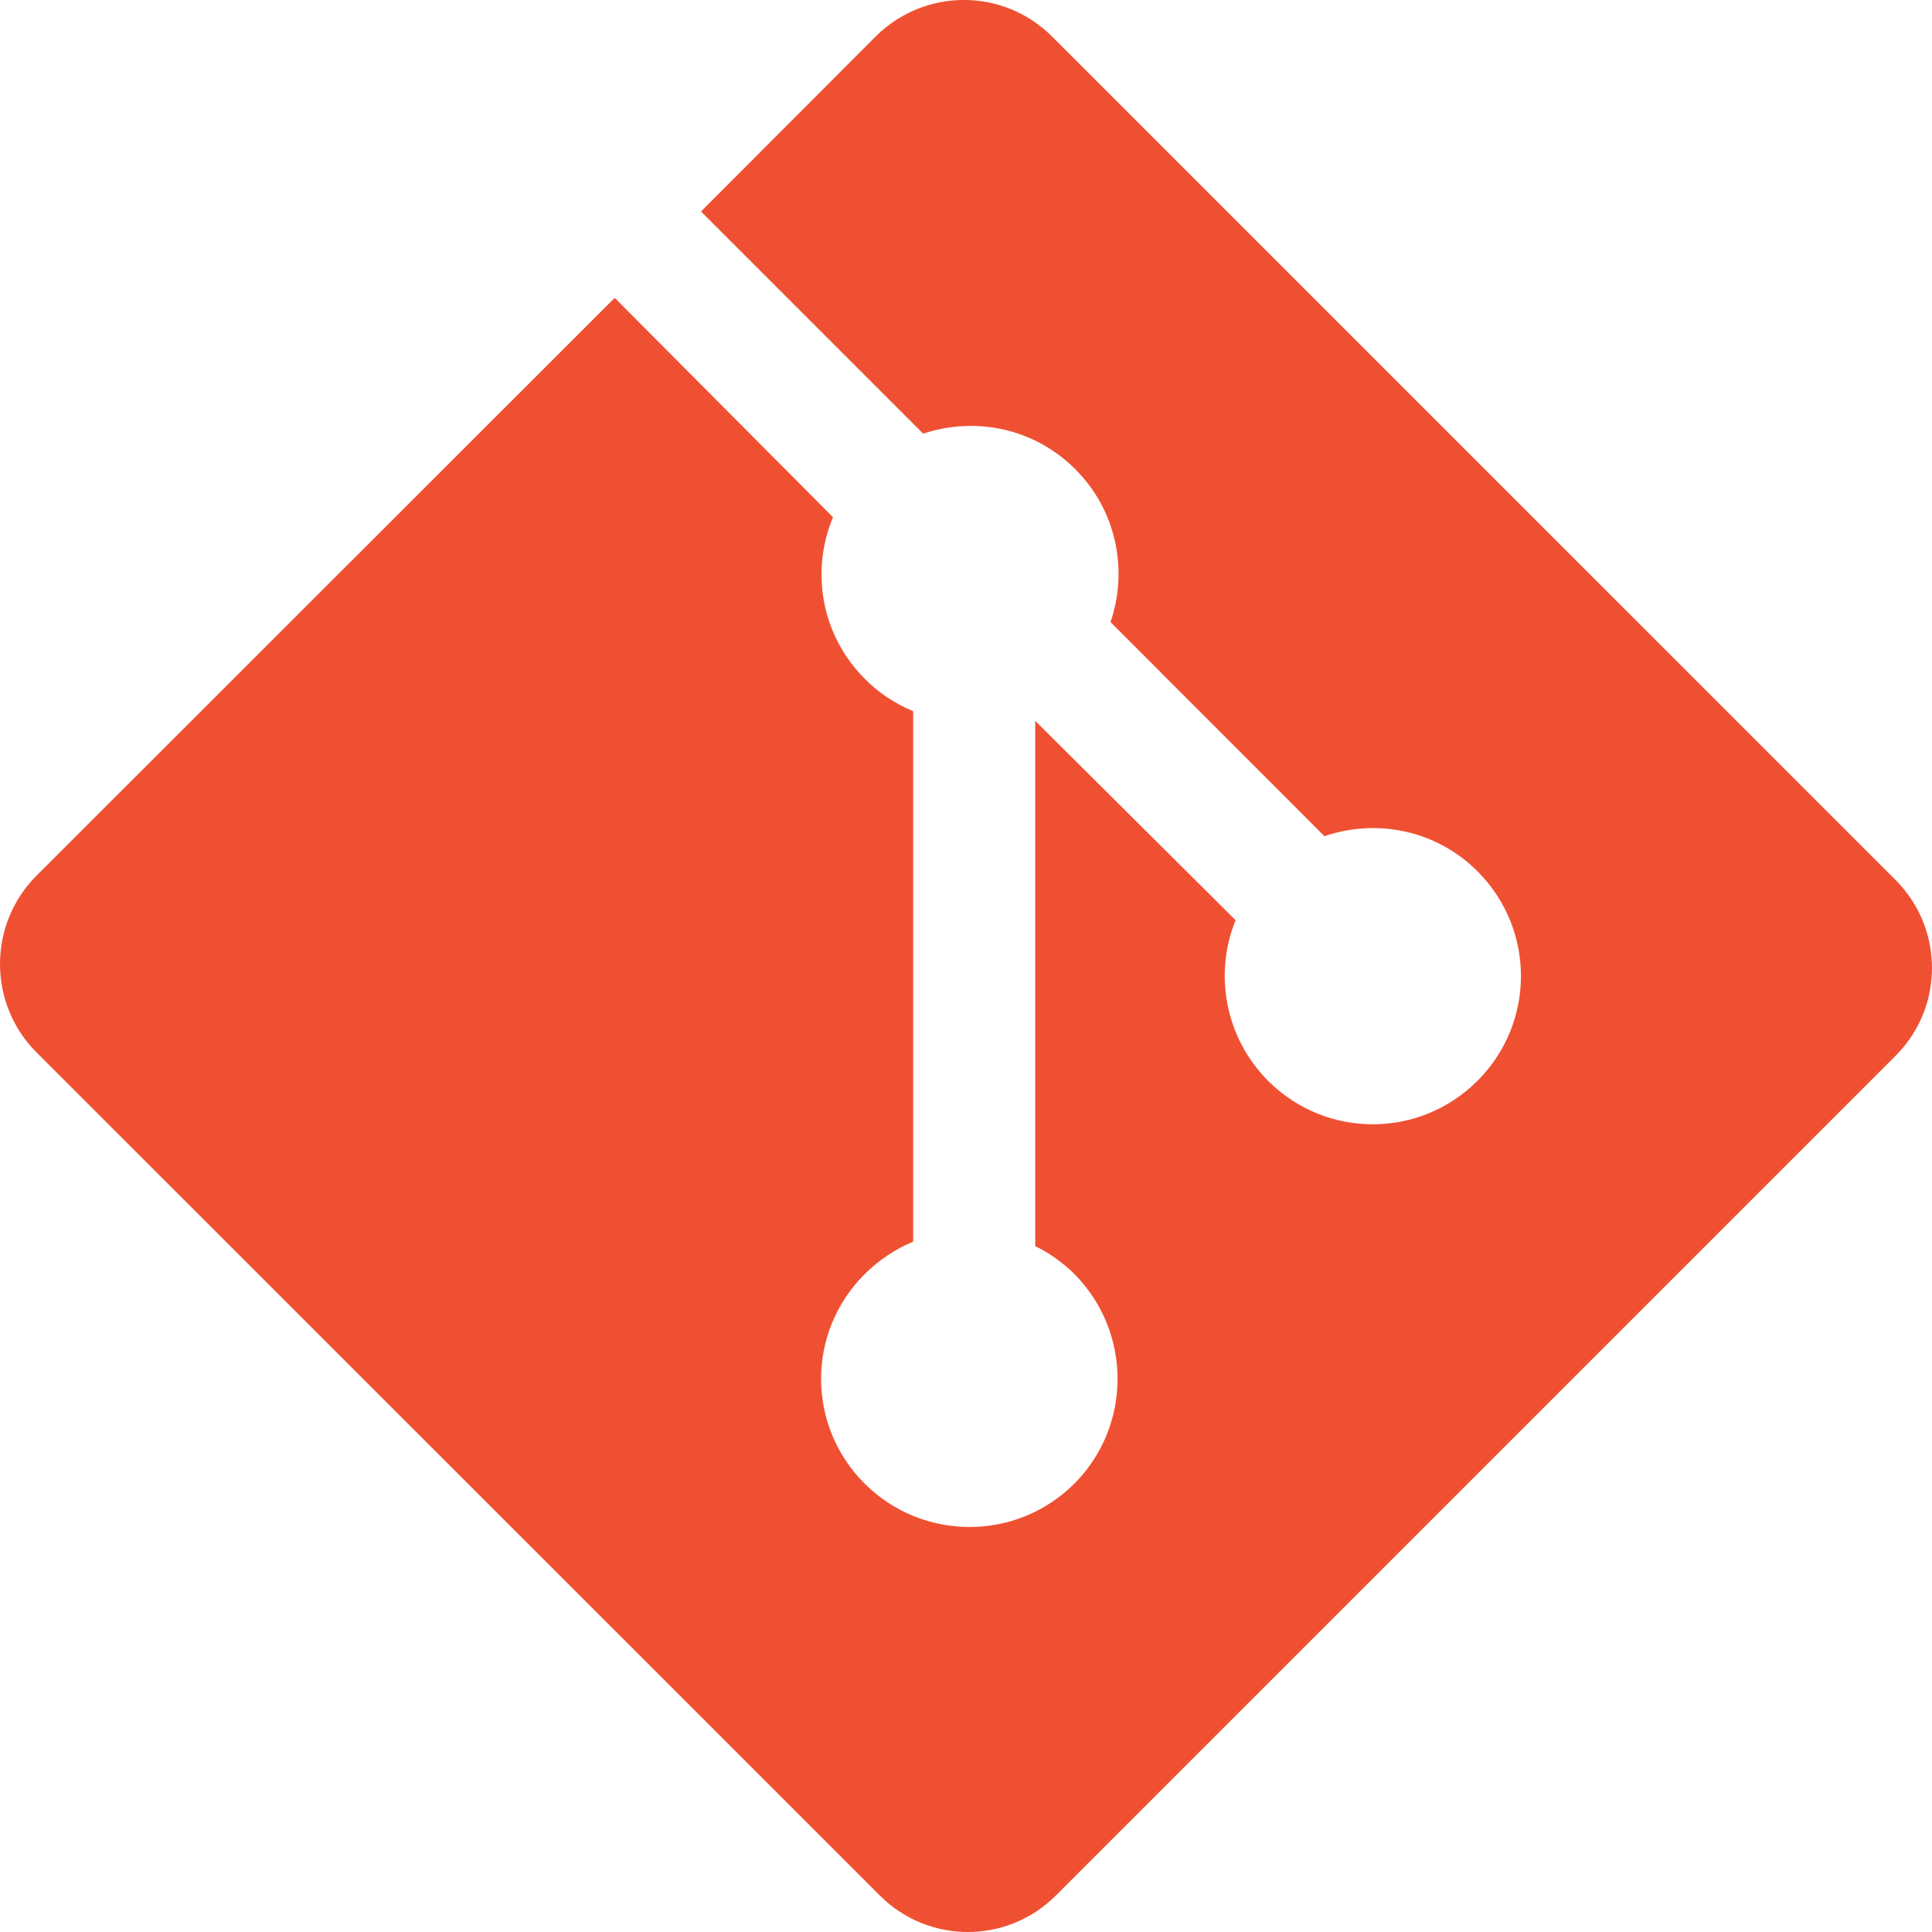
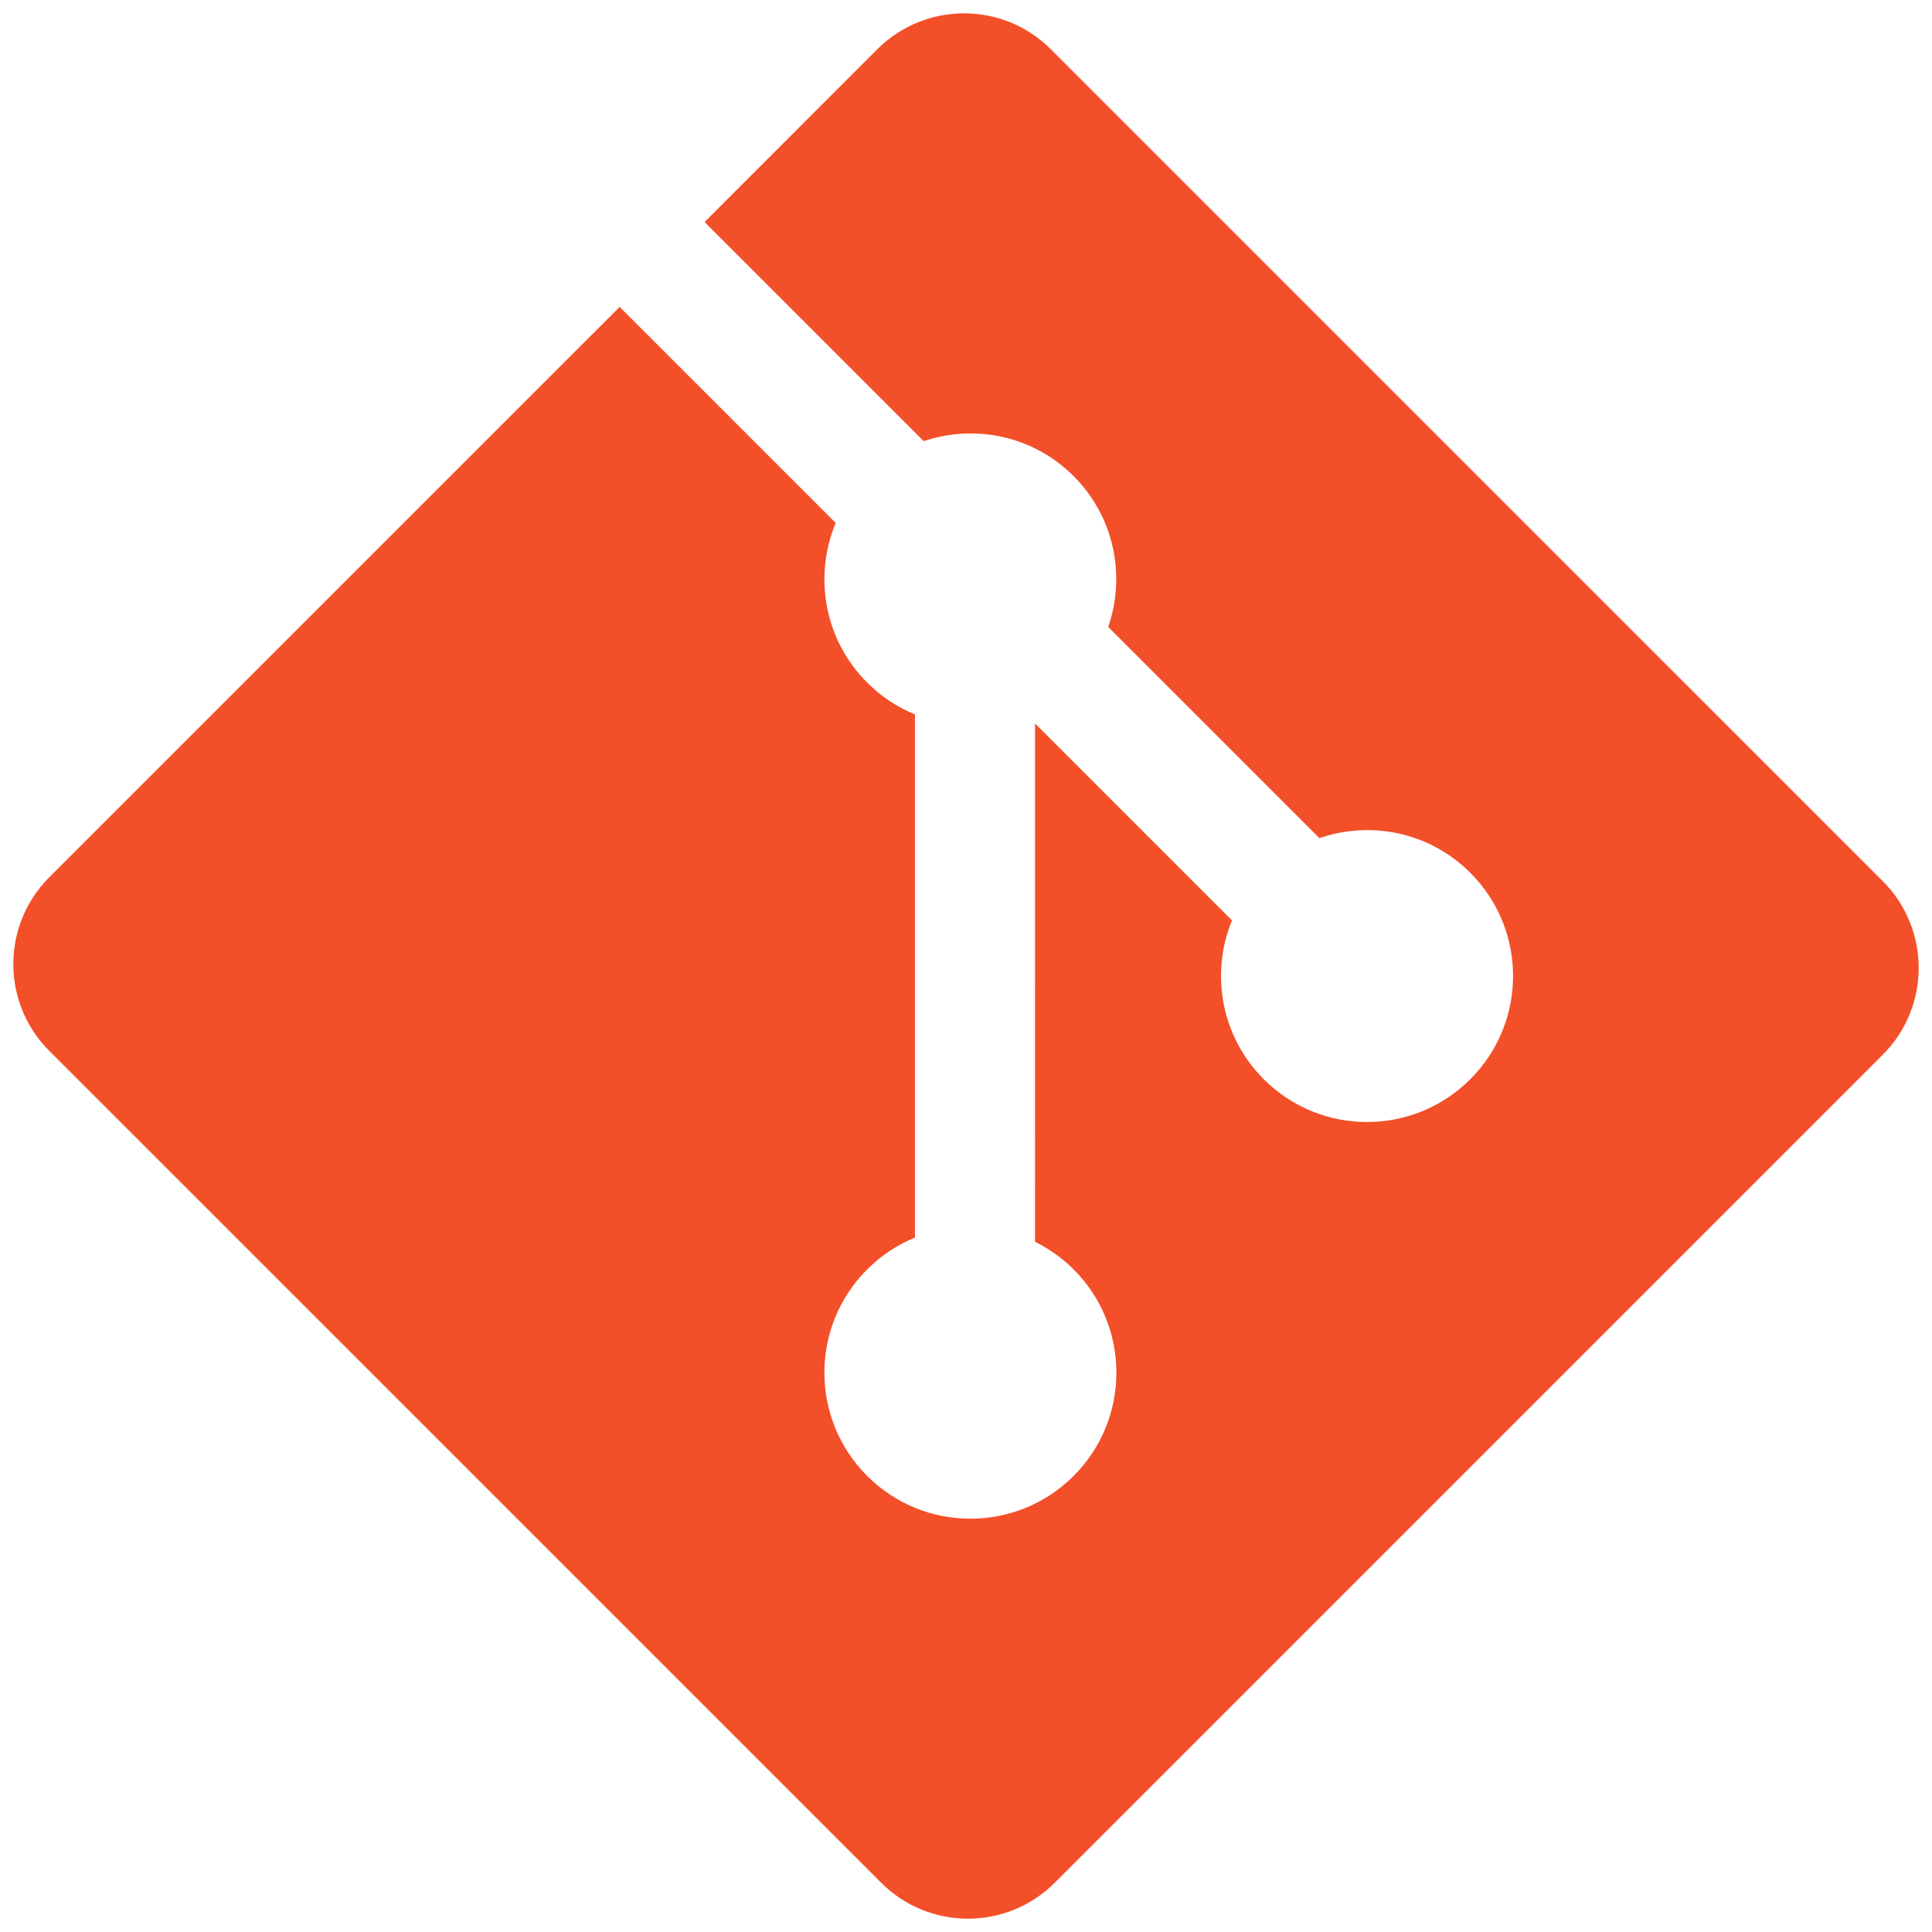
- <svg xmlns="http://www.w3.org/2000/svg" role="img" viewBox="0 0 24 24">
-   <path style="fill: #F05032" d="M23.546 10.93L13.067.452c-.604-.603-1.582-.603-2.188 0L8.708 2.627l2.76 2.76c.645-.215 1.379-.07 1.889.441.516.515.658 1.258.438 1.9l2.658 2.66c.645-.223 1.387-.078 1.9.435.721.72.721 1.884 0 2.604-.719.719-1.881.719-2.6 0-.539-.541-.674-1.337-.404-1.996L12.86 8.955v6.525c.176.086.342.203.488.348.713.721.713 1.883 0 2.6-.719.721-1.889.721-2.609 0-.719-.719-.719-1.879 0-2.598.182-.18.387-.316.605-.406V8.835c-.217-.091-.424-.222-.6-.401-.545-.545-.676-1.342-.396-2.009L7.636 3.7.45 10.881c-.6.605-.6 1.584 0 2.189l10.48 10.477c.604.604 1.582.604 2.186 0l10.43-10.43c.605-.603.605-1.582 0-2.187" />
+ <svg xmlns="http://www.w3.org/2000/svg" viewBox="0 0 128 128">
+   <path fill="#F34F29" d="M124.737 58.378l-55.116-55.114c-3.172-3.174-8.32-3.174-11.497 0l-11.444 11.446 14.518 14.518c3.375-1.139 7.243-.375 9.932 2.314 2.703 2.706 3.461 6.607 2.294 9.993l13.992 13.993c3.385-1.167 7.292-.413 9.994 2.295 3.78 3.777 3.78 9.9 0 13.679-3.78 3.78-9.901 3.78-13.683 0-2.842-2.844-3.545-7.019-2.105-10.521l-13.048-13.048-.002 34.341c.922.455 1.791 1.063 2.559 1.828 3.778 3.777 3.778 9.898 0 13.683-3.779 3.777-9.904 3.777-13.679 0-3.778-3.784-3.778-9.905 0-13.683.934-.933 2.014-1.638 3.167-2.11v-34.659c-1.153-.472-2.231-1.172-3.167-2.111-2.862-2.86-3.551-7.06-2.083-10.576l-14.313-14.313-37.792 37.79c-3.175 3.177-3.175 8.325 0 11.5l55.117 55.114c3.174 3.174 8.32 3.174 11.499 0l54.858-54.858c3.174-3.176 3.174-8.327-.001-11.501z" />
</svg>
